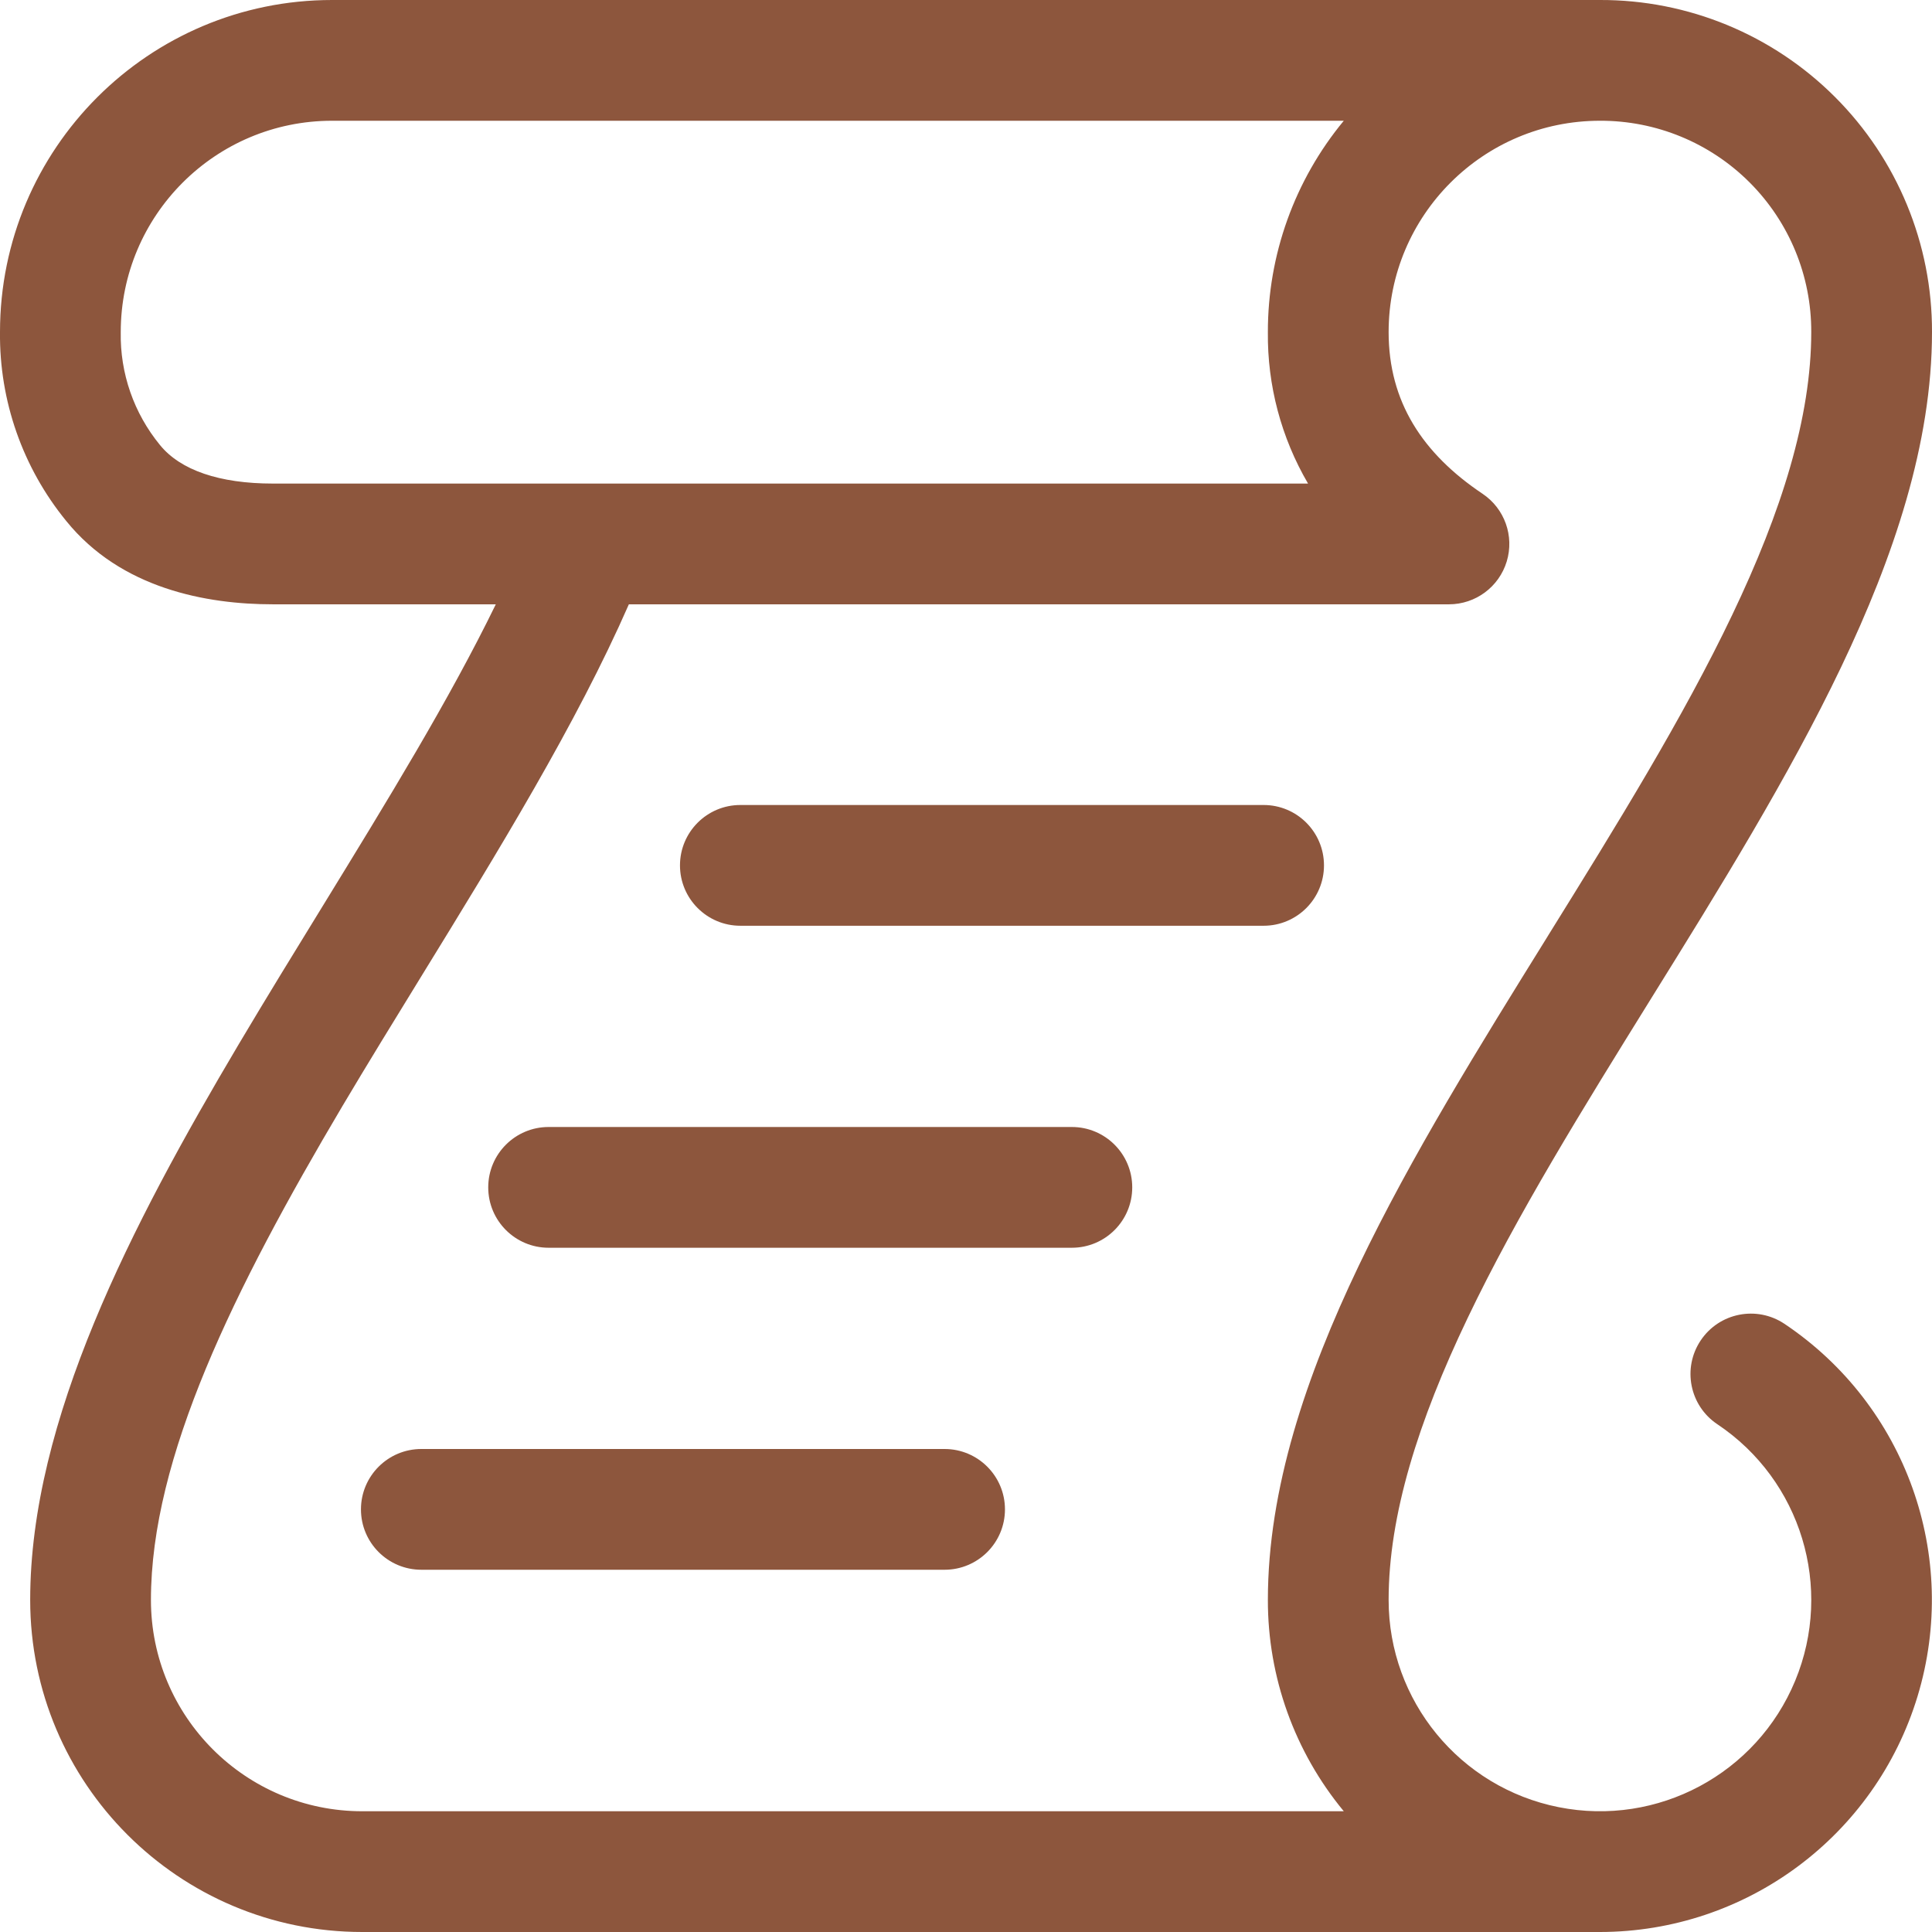
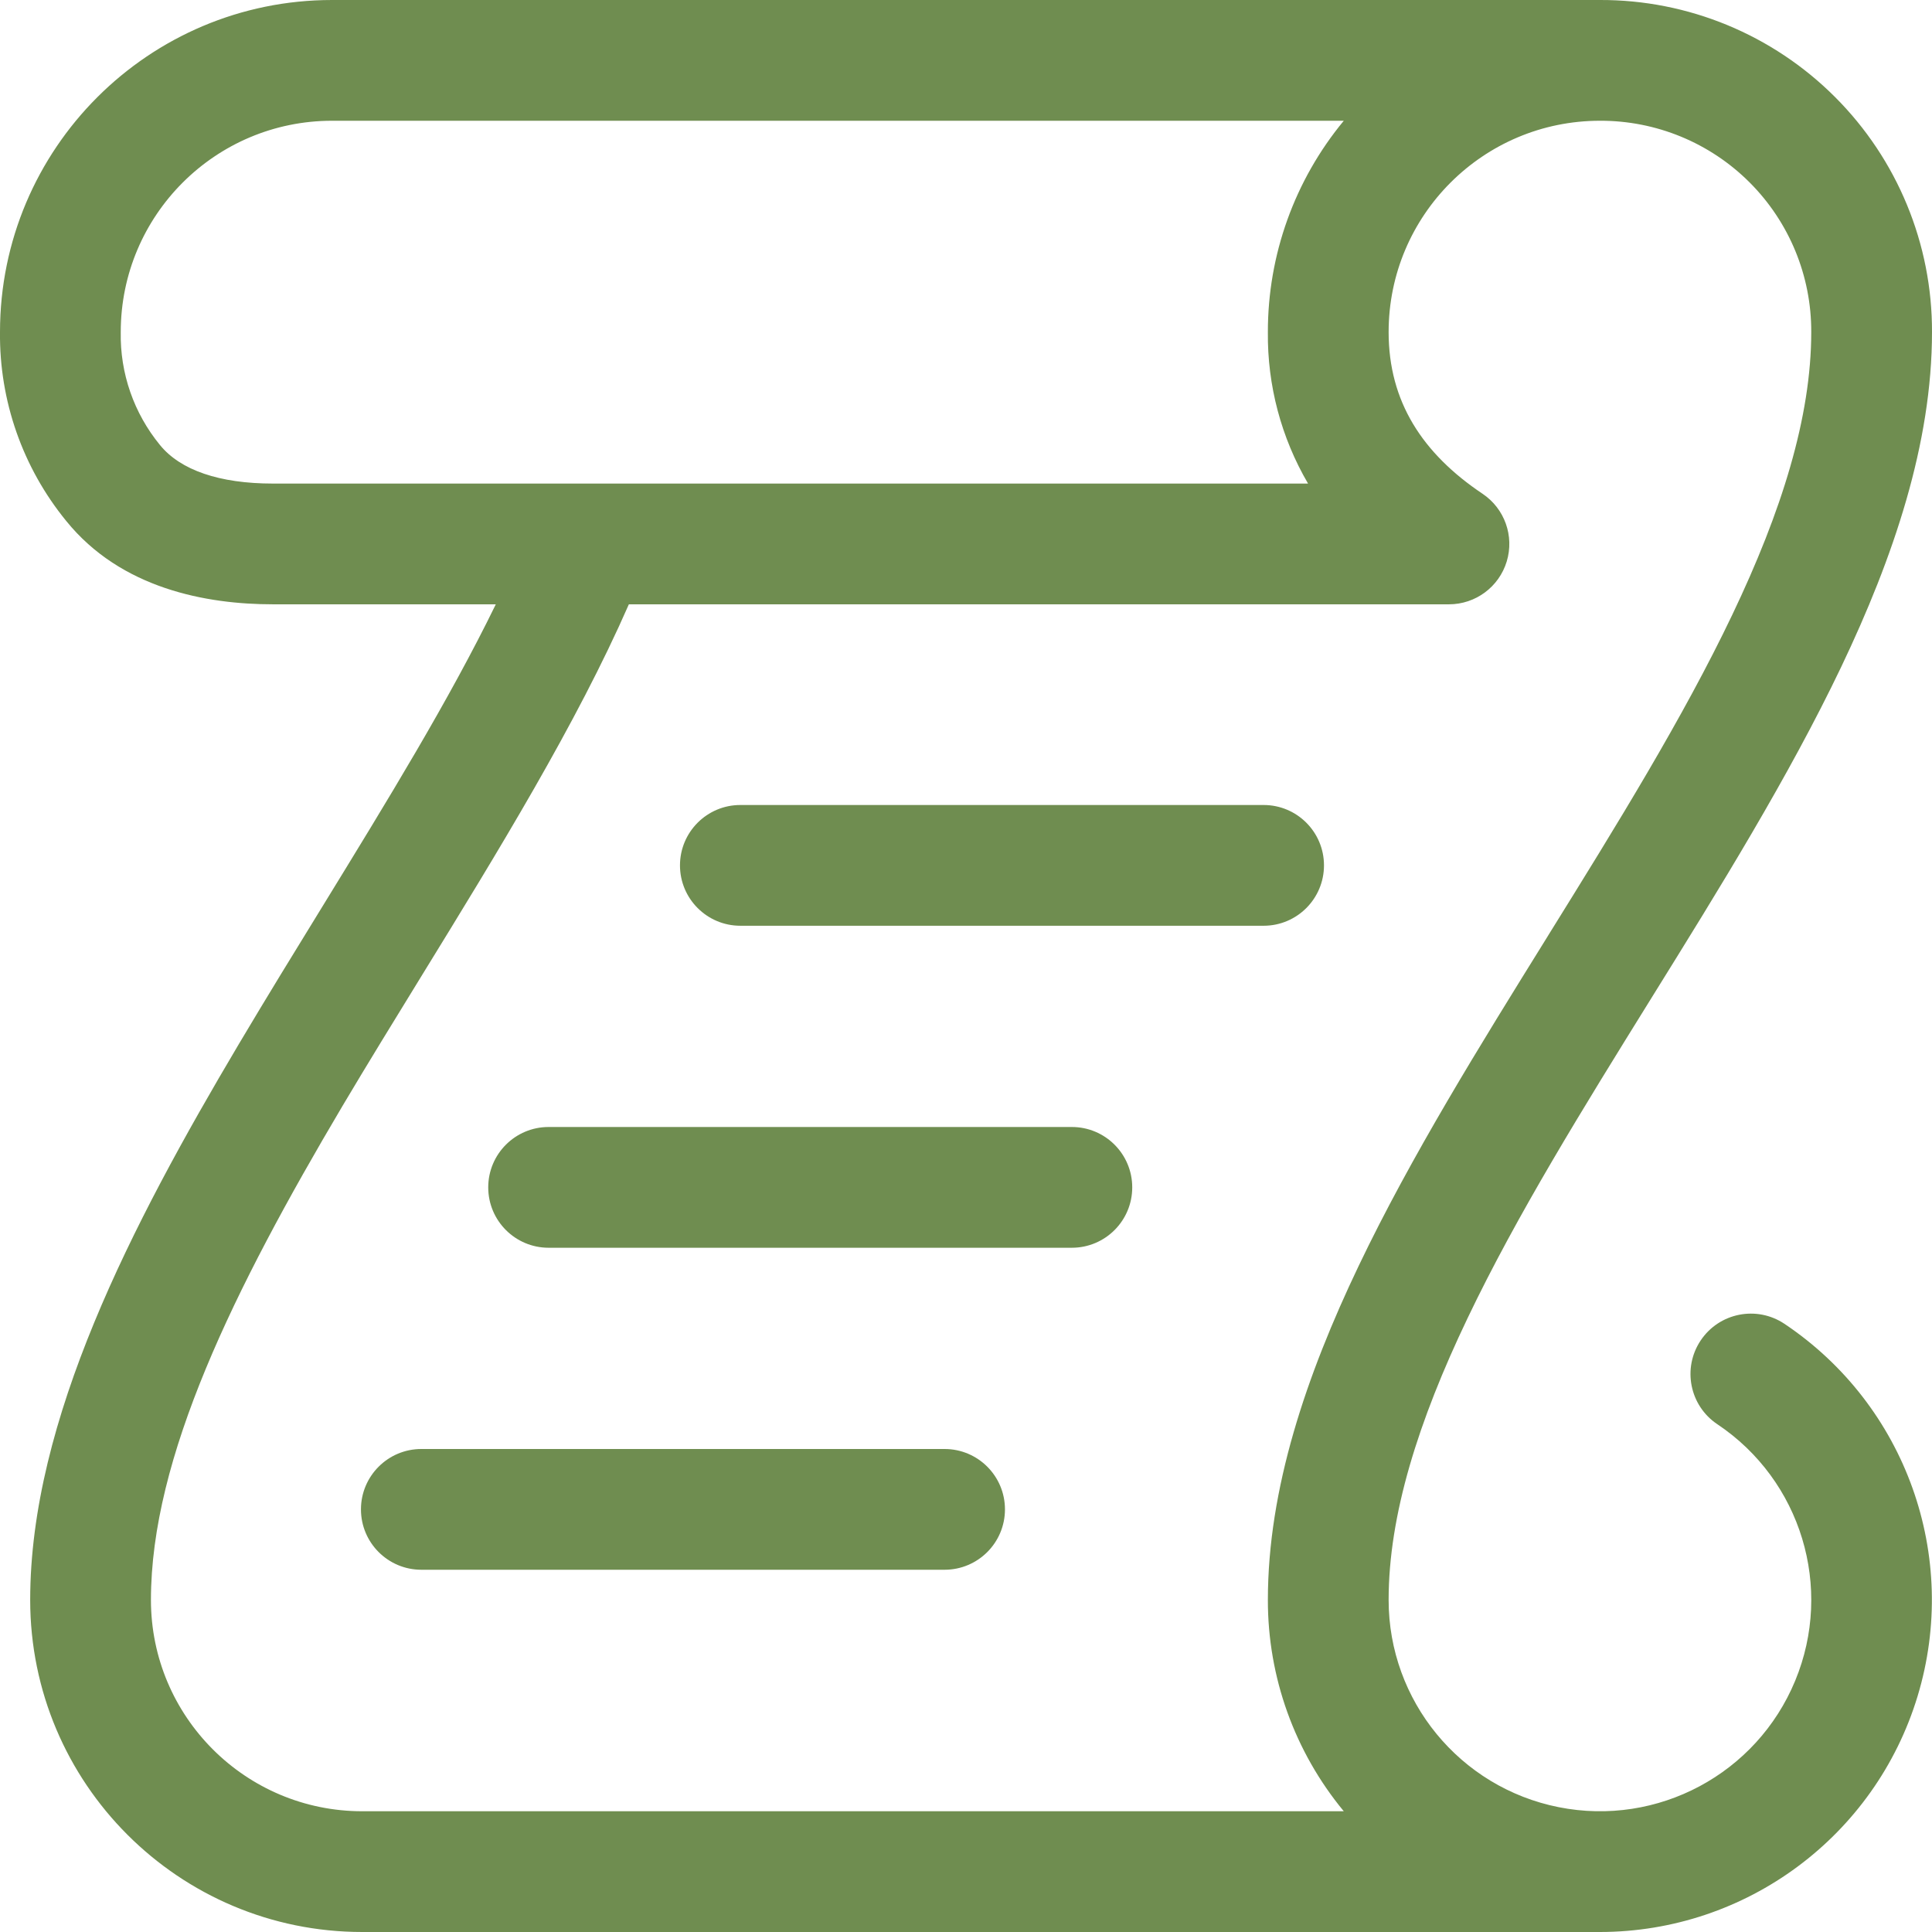
<svg xmlns="http://www.w3.org/2000/svg" width="24" height="24" viewBox="0 0 24 24" version="1.1" id="svg6">
  <defs id="defs10" />
-   <path d="M9.197 10a.75.75 0 0 0 0 1.5h6.5a.75.75 0 0 0 0-1.5h-6.5Zm-2.382 4a.75.75 0 0 0 0 1.5h6.5a.75.75 0 0 0 0-1.5h-6.5Zm-1.581 4a.75.75 0 0 0 0 1.5h6.5a.75.75 0 0 0 0-1.5h-6.5Z" id="path2" style="fill:#8d563d;fill-opacity:1" />
-   <path d="M4.125 0h15.75a4.11 4.11 0 0 1 2.92 1.205A4.11 4.11 0 0 1 24 4.125c0 1.384-.476 2.794-1.128 4.16-.652 1.365-1.515 2.757-2.352 4.104l-.008.013c-.849 1.368-1.669 2.691-2.28 3.97-.614 1.283-.982 2.45-.982 3.503a2.625 2.625 0 1 0 4.083-2.183.75.75 0 1 1 .834-1.247A4.126 4.126 0 0 1 19.875 24H4.5a4.125 4.125 0 0 1-4.125-4.125c0-2.234 1.258-4.656 2.59-6.902.348-.586.702-1.162 1.05-1.728.8-1.304 1.567-2.553 2.144-3.738H3.39c-.823 0-1.886-.193-2.567-1.035A3.647 3.647 0 0 1 0 4.125 4.125 4.125 0 0 1 4.125 0ZM15.75 19.875c0-1.38.476-2.786 1.128-4.15.649-1.358 1.509-2.743 2.343-4.086l.017-.028c.849-1.367 1.669-2.692 2.28-3.972.614-1.285.982-2.457.982-3.514A2.615 2.615 0 0 0 19.875 1.5a2.625 2.625 0 0 0-2.625 2.625c0 .865.421 1.509 1.167 2.009A.75.75 0 0 1 18 7.507H7.812c-.65 1.483-1.624 3.069-2.577 4.619-.334.544-.666 1.083-.98 1.612-1.355 2.287-2.38 4.371-2.38 6.137A2.625 2.625 0 0 0 4.5 22.5h12.193a4.108 4.108 0 0 1-.943-2.625ZM1.5 4.125c-.01.511.163 1.008.487 1.403.254.313.74.479 1.402.479h12.86a3.648 3.648 0 0 1-.499-1.882 4.11 4.11 0 0 1 .943-2.625H4.125A2.625 2.625 0 0 0 1.5 4.125Z" id="path4" style="fill:#8d563d;fill-opacity:1" />
+   <path d="M9.197 10a.75.75 0 0 0 0 1.5h6.5a.75.75 0 0 0 0-1.5h-6.5Zm-2.382 4a.75.75 0 0 0 0 1.5h6.5a.75.75 0 0 0 0-1.5h-6.5Zm-1.581 4a.75.75 0 0 0 0 1.5h6.5a.75.75 0 0 0 0-1.5h-6.5Z" id="path2" style="fill:#6f8d50;fill-opacity:1" />
+   <path d="M4.125 0h15.75a4.11 4.11 0 0 1 2.92 1.205A4.11 4.11 0 0 1 24 4.125c0 1.384-.476 2.794-1.128 4.16-.652 1.365-1.515 2.757-2.352 4.104l-.008.013c-.849 1.368-1.669 2.691-2.28 3.97-.614 1.283-.982 2.45-.982 3.503a2.625 2.625 0 1 0 4.083-2.183.75.75 0 1 1 .834-1.247A4.126 4.126 0 0 1 19.875 24H4.5a4.125 4.125 0 0 1-4.125-4.125c0-2.234 1.258-4.656 2.59-6.902.348-.586.702-1.162 1.05-1.728.8-1.304 1.567-2.553 2.144-3.738H3.39c-.823 0-1.886-.193-2.567-1.035A3.647 3.647 0 0 1 0 4.125 4.125 4.125 0 0 1 4.125 0ZM15.75 19.875c0-1.38.476-2.786 1.128-4.15.649-1.358 1.509-2.743 2.343-4.086l.017-.028c.849-1.367 1.669-2.692 2.28-3.972.614-1.285.982-2.457.982-3.514A2.615 2.615 0 0 0 19.875 1.5a2.625 2.625 0 0 0-2.625 2.625c0 .865.421 1.509 1.167 2.009A.75.75 0 0 1 18 7.507H7.812c-.65 1.483-1.624 3.069-2.577 4.619-.334.544-.666 1.083-.98 1.612-1.355 2.287-2.38 4.371-2.38 6.137A2.625 2.625 0 0 0 4.5 22.5h12.193a4.108 4.108 0 0 1-.943-2.625ZM1.5 4.125c-.01.511.163 1.008.487 1.403.254.313.74.479 1.402.479h12.86a3.648 3.648 0 0 1-.499-1.882 4.11 4.11 0 0 1 .943-2.625H4.125A2.625 2.625 0 0 0 1.5 4.125Z" id="path4" style="fill:#6f8d50;fill-opacity:1" />
</svg>
